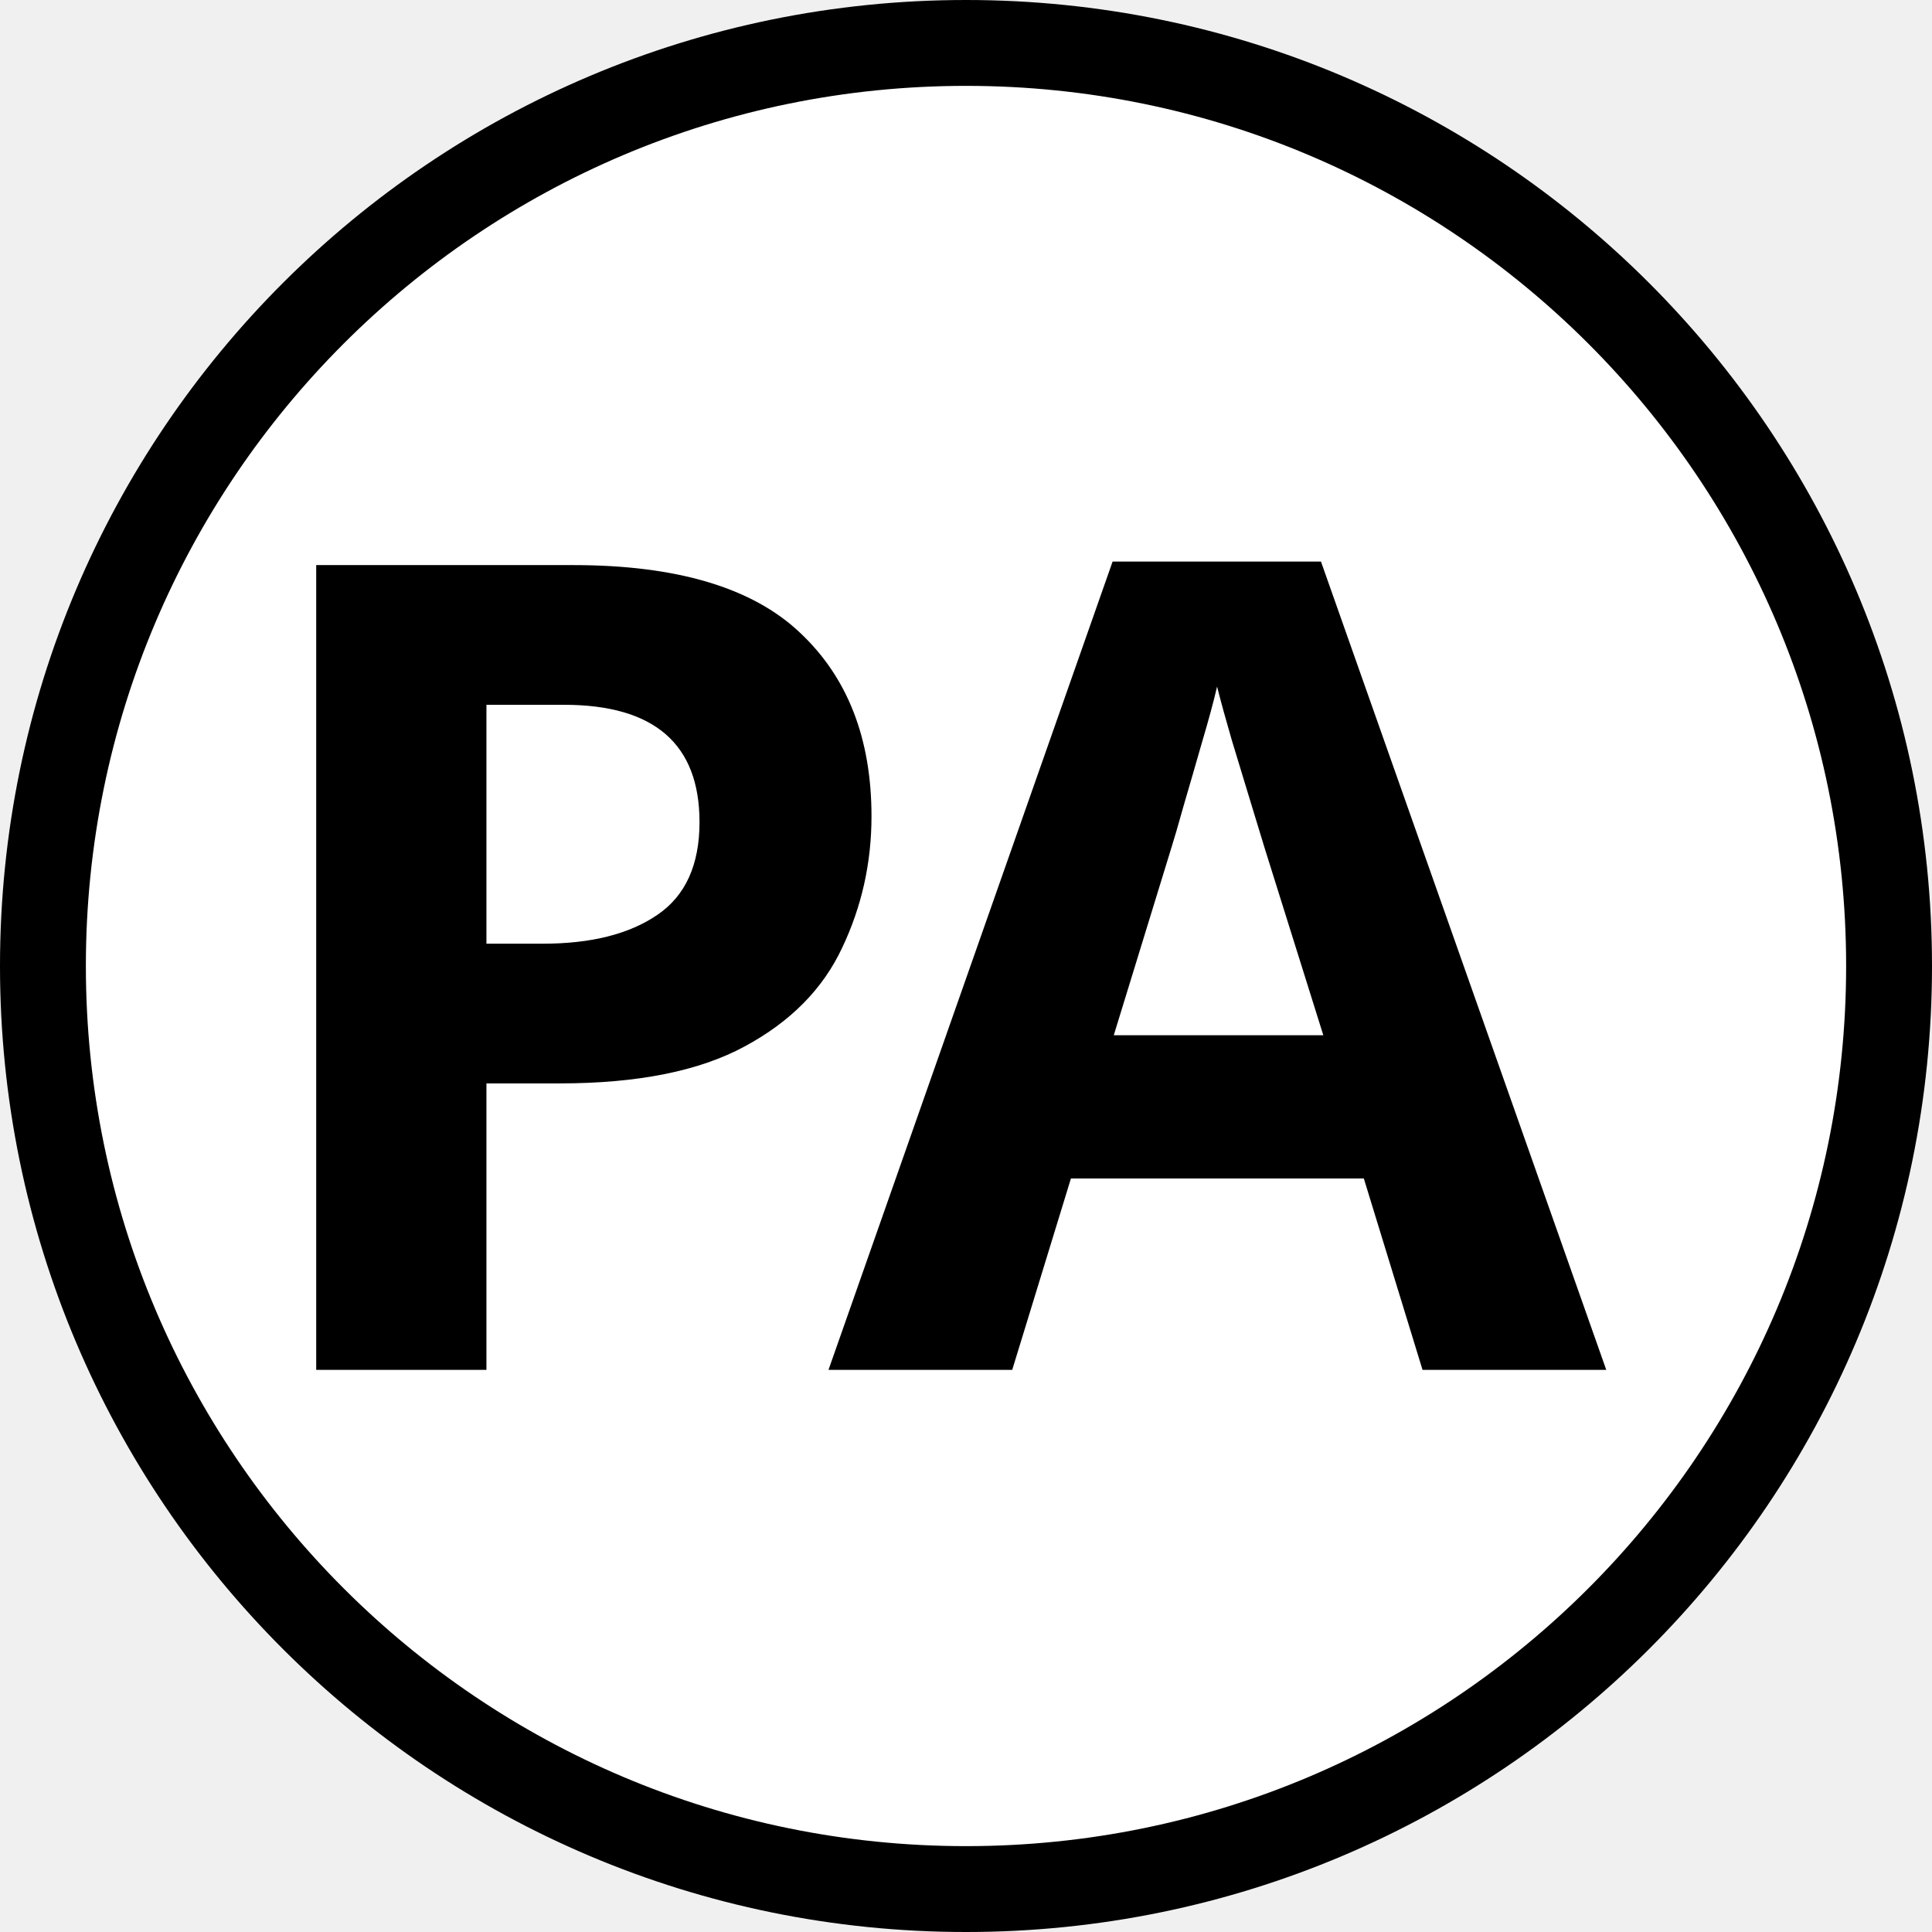
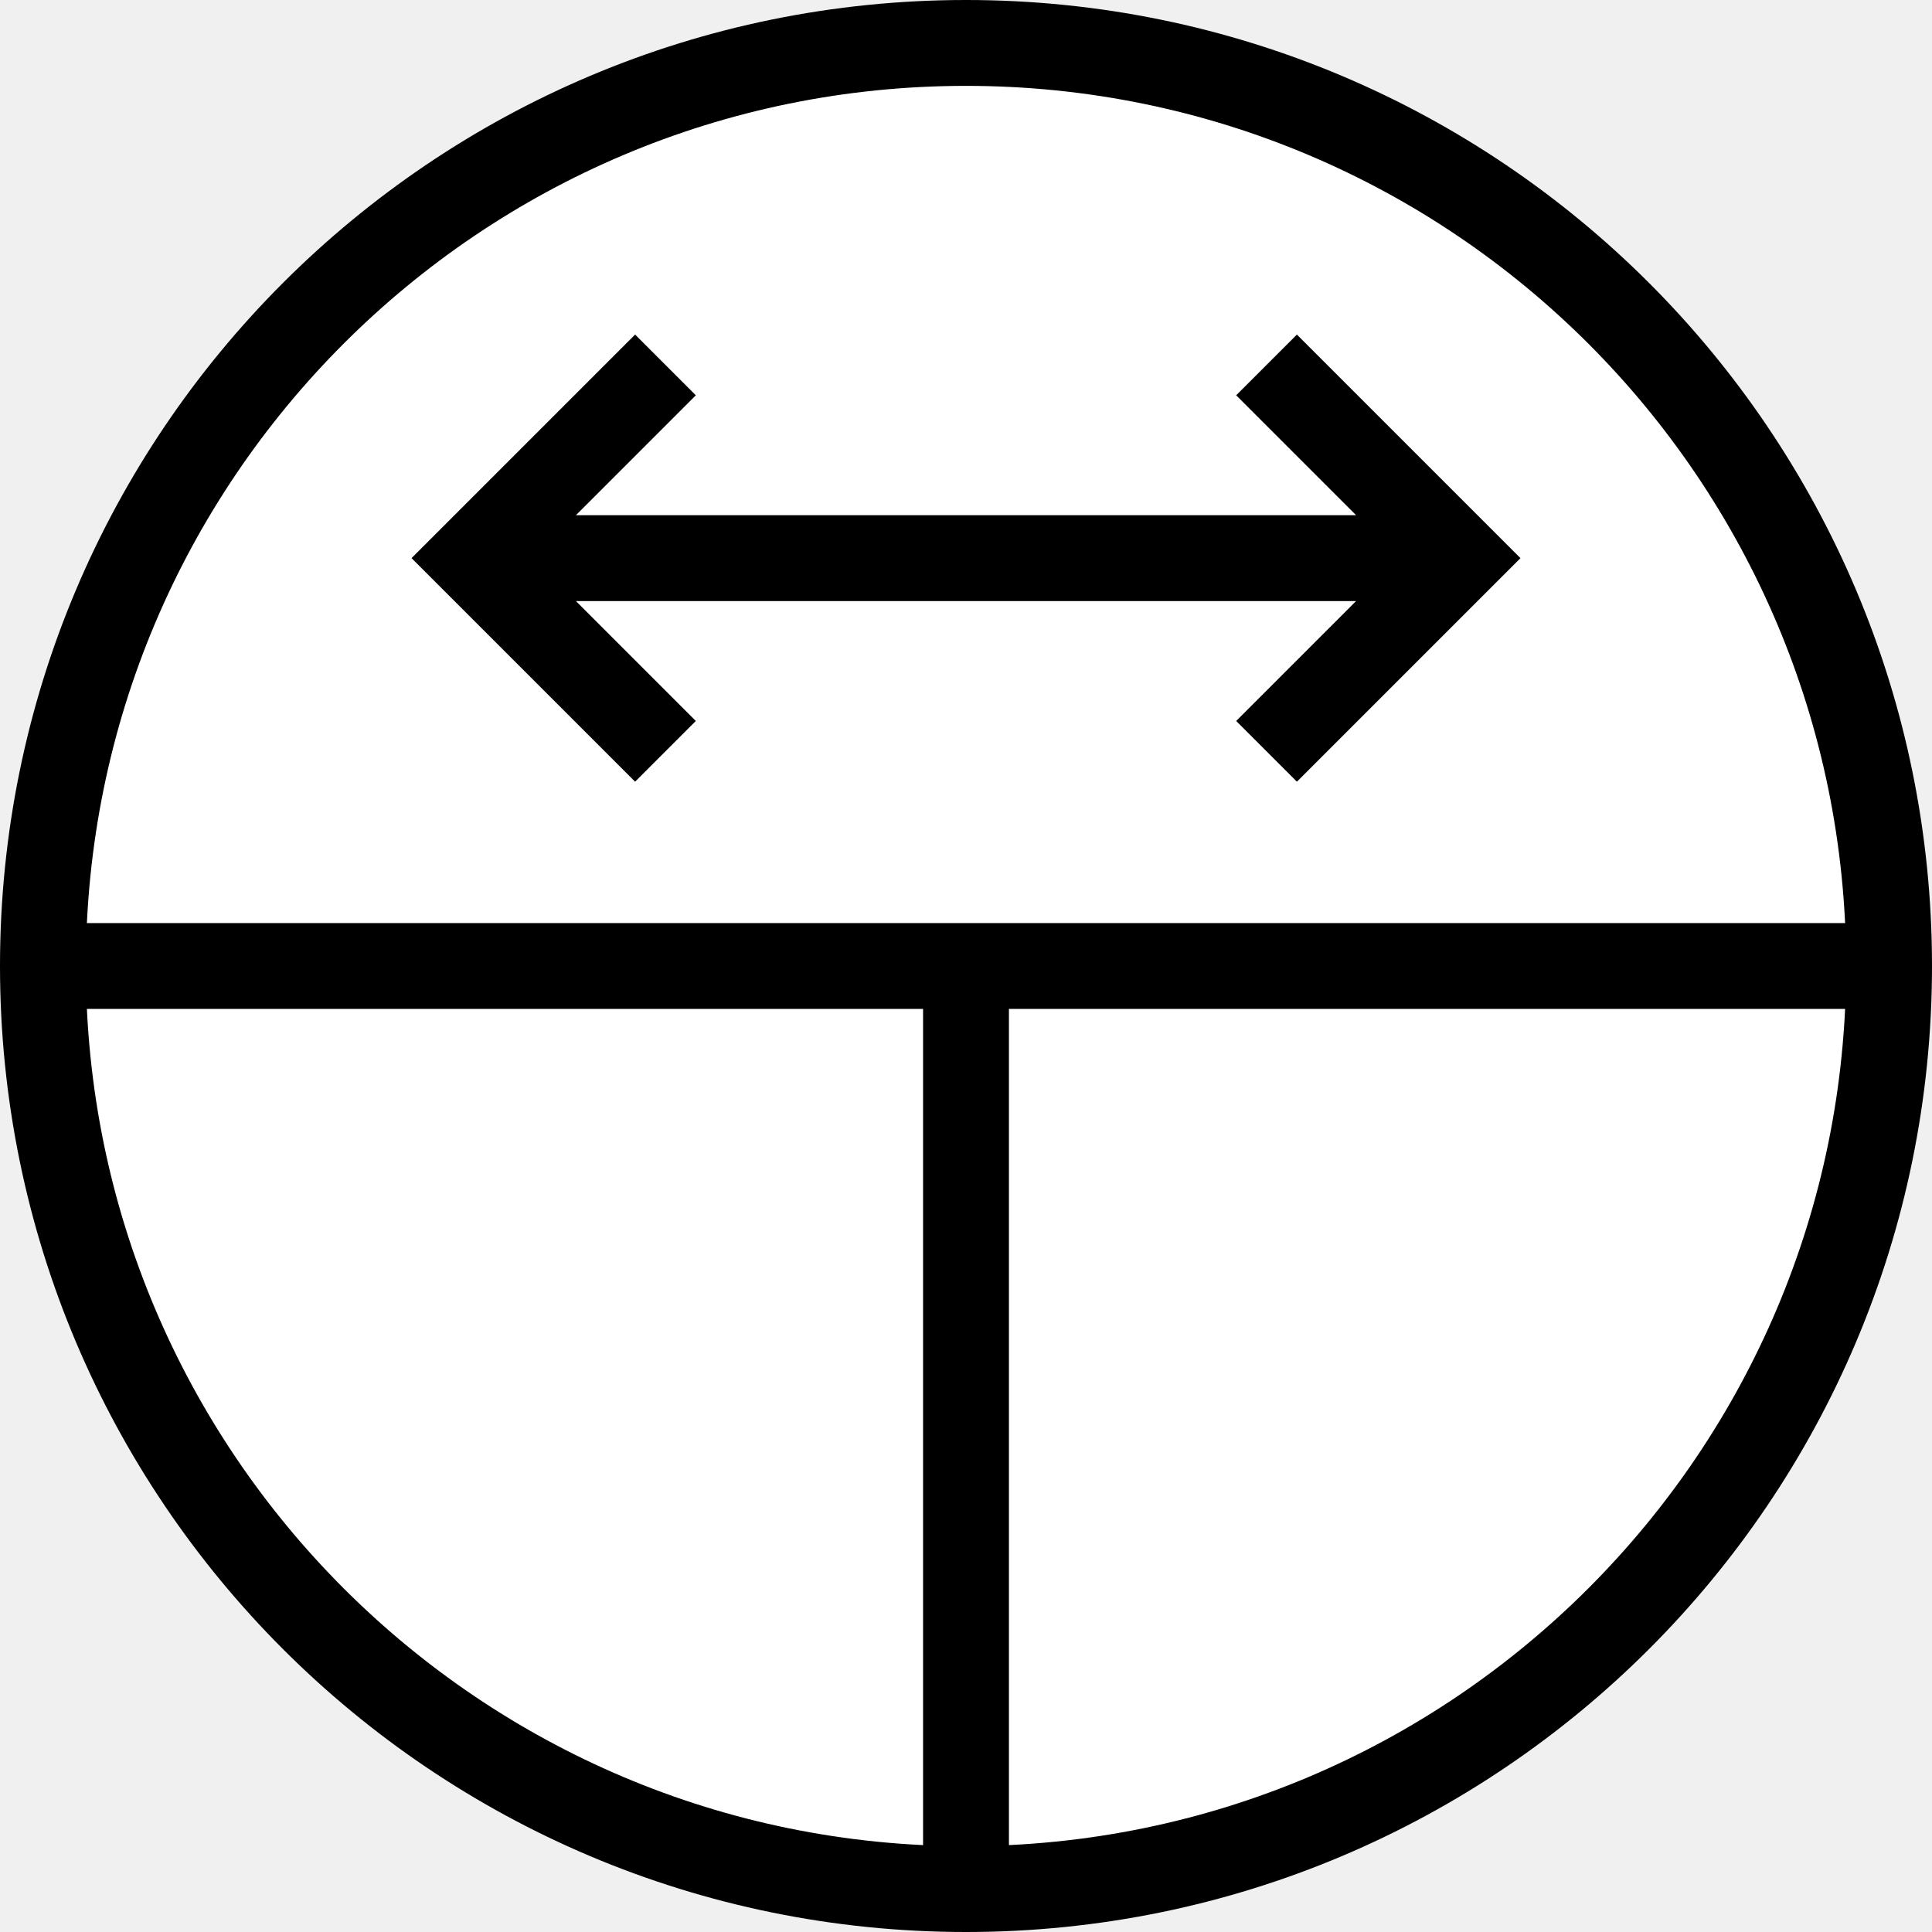
<svg xmlns="http://www.w3.org/2000/svg" color="black" fill="transparent" stroke="black" stroke-width="2" viewBox="0 0 45 45">
  <defs>
-     <clipPath id="tz_stelle">
+     <clipPath id="pa_stelle">
      <circle cx="22.5" cy="22.5" r="21.5" />
    </clipPath>
  </defs>
-   <circle cx="22.5" cy="22.5" fill="#ffffff" r="21.5" />
-   <g clip-path="url(#tz_stelle)">
-     <g transform="translate(5,13.09375) scale(0.875)">
-       <text fill="currentColor" stroke="none" style="font-family:Roboto Slab;font-size:30px;font-weight:bold;letter-spacing:-1px" x="0" y="21.5">PA</text>
-     </g>
+   <circle cx="22.5" cy="22.5" r="21.5" fill="#ffffff" />
+   <g clip-path="url(#pa_stelle)">
+     <path d="M0,22.5 H45 M22.5,22.5 V45" />
+     <path d="M11,13 H34 M15.5,8.5 L11,13 L15.5,17.5 M29.5,8.5 L34,13 L29.5,17.5" />
  </g>
</svg>
